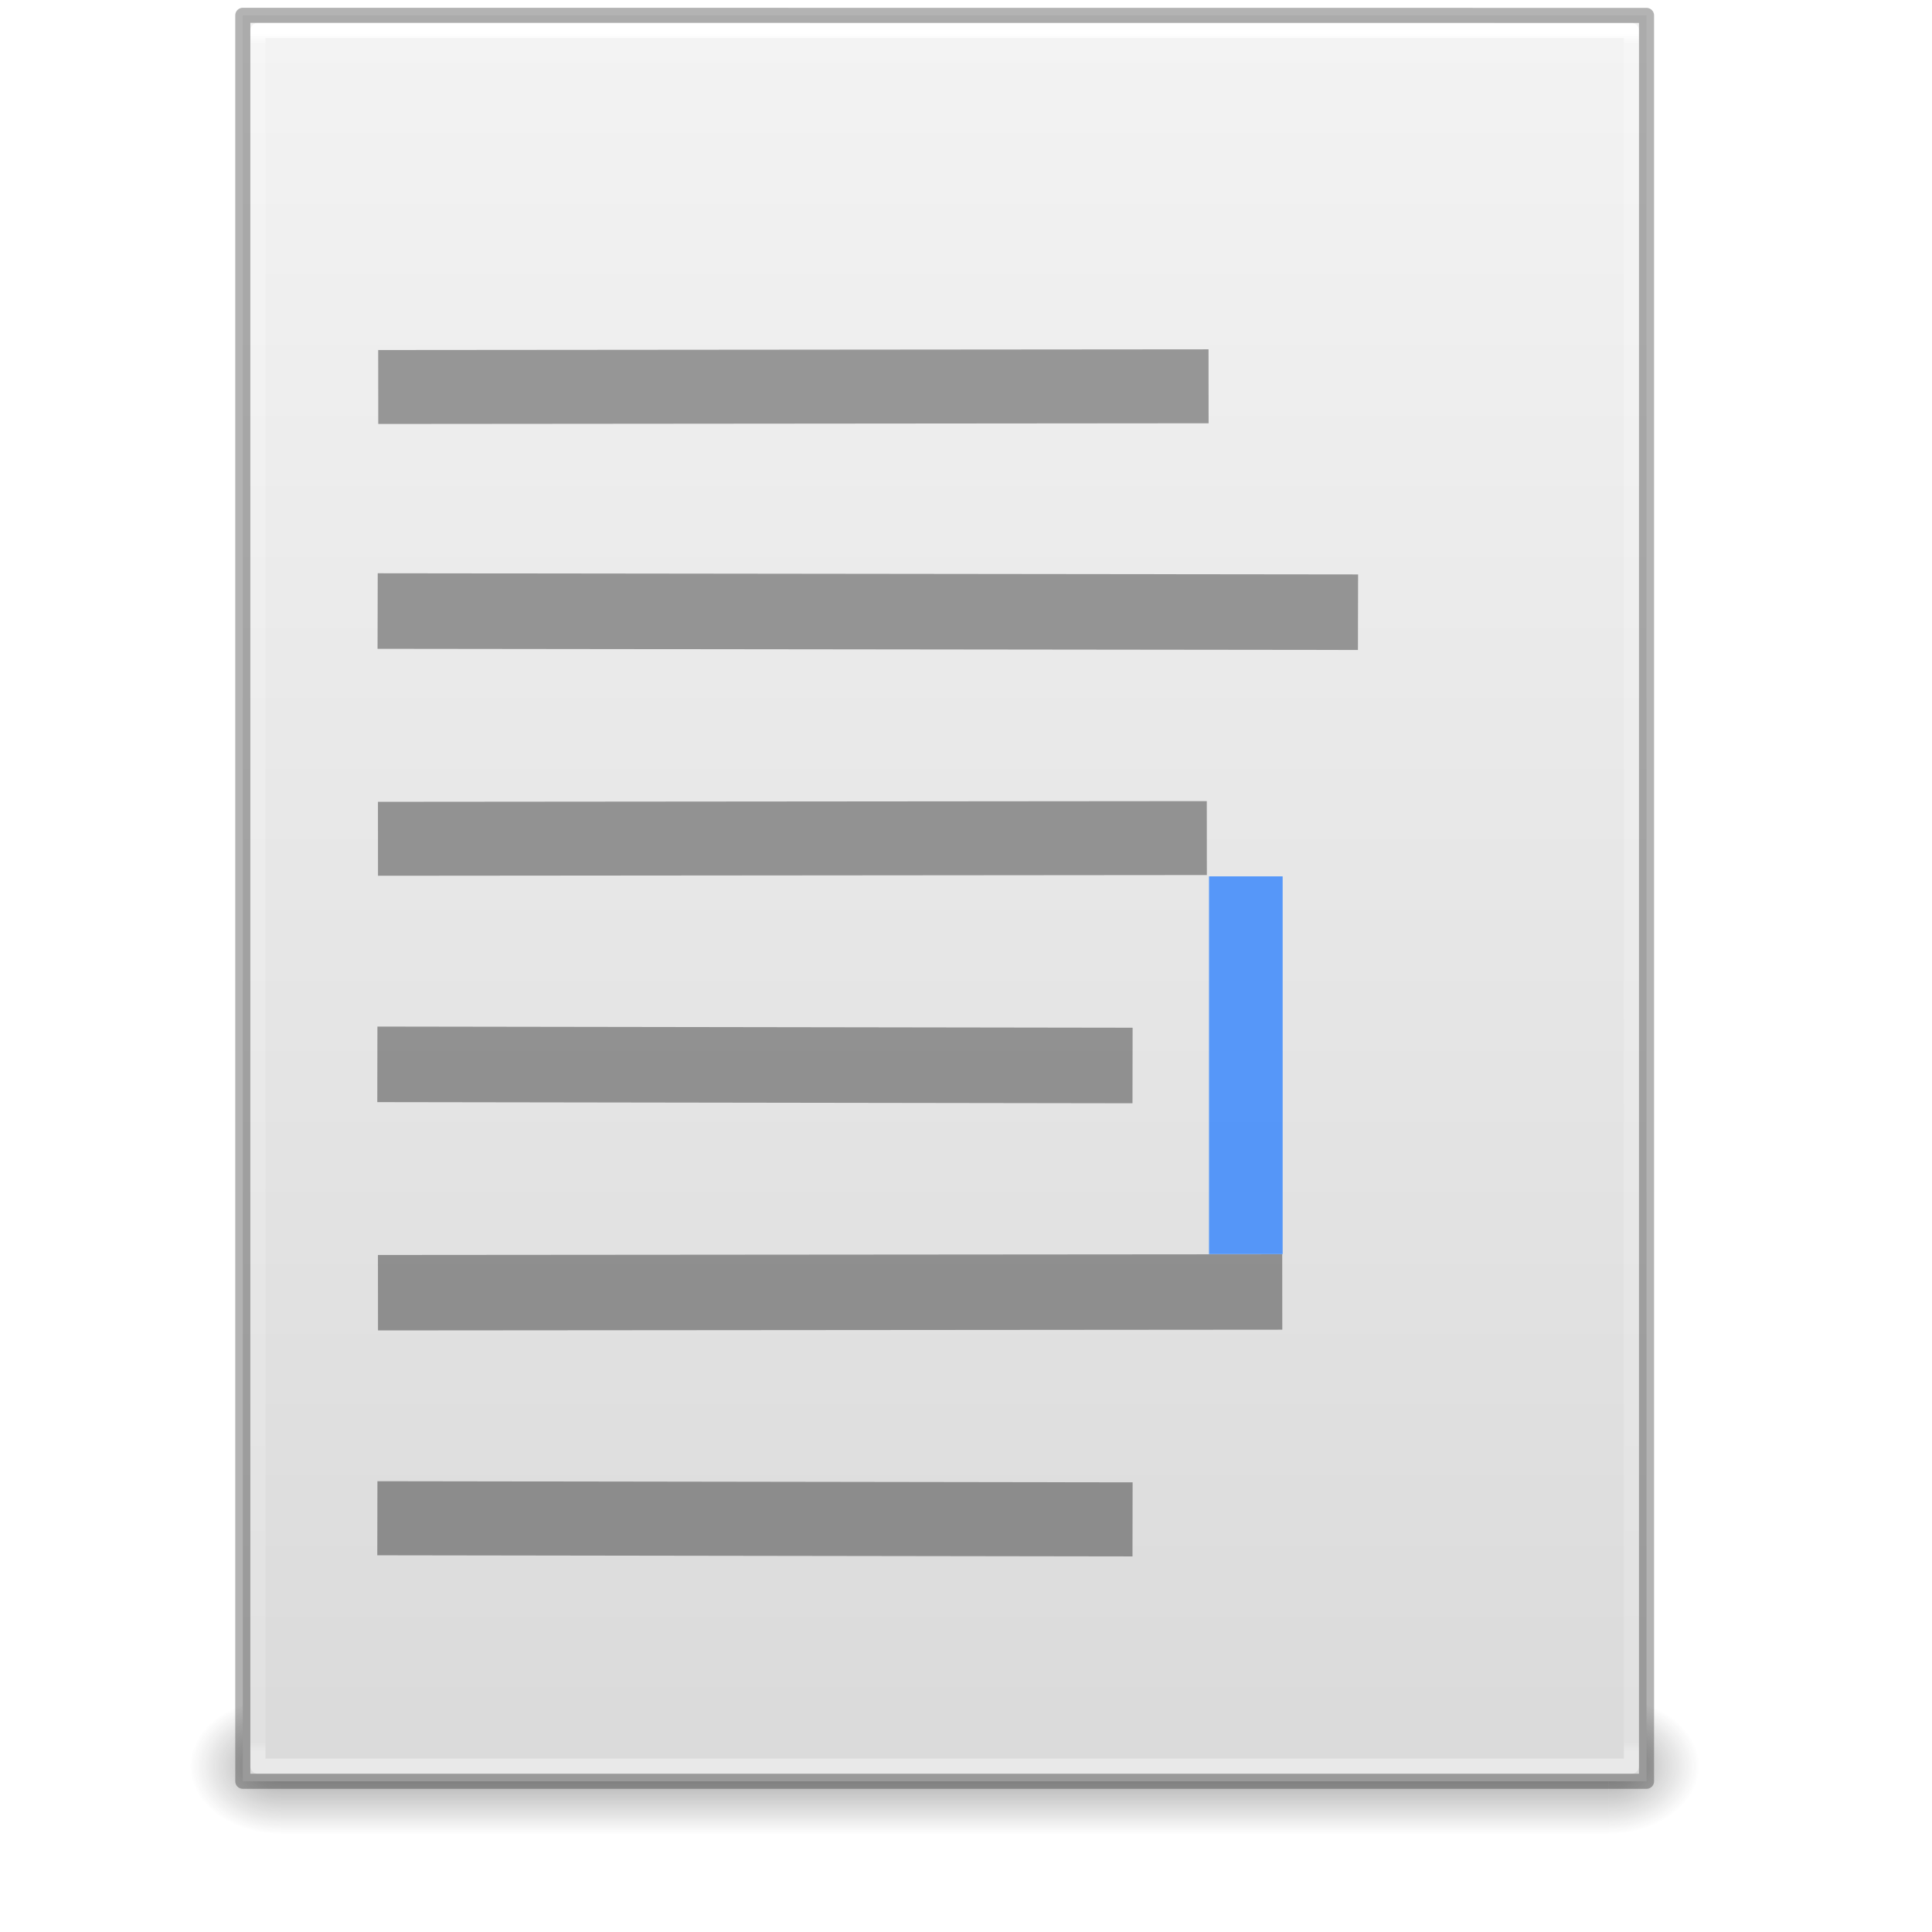
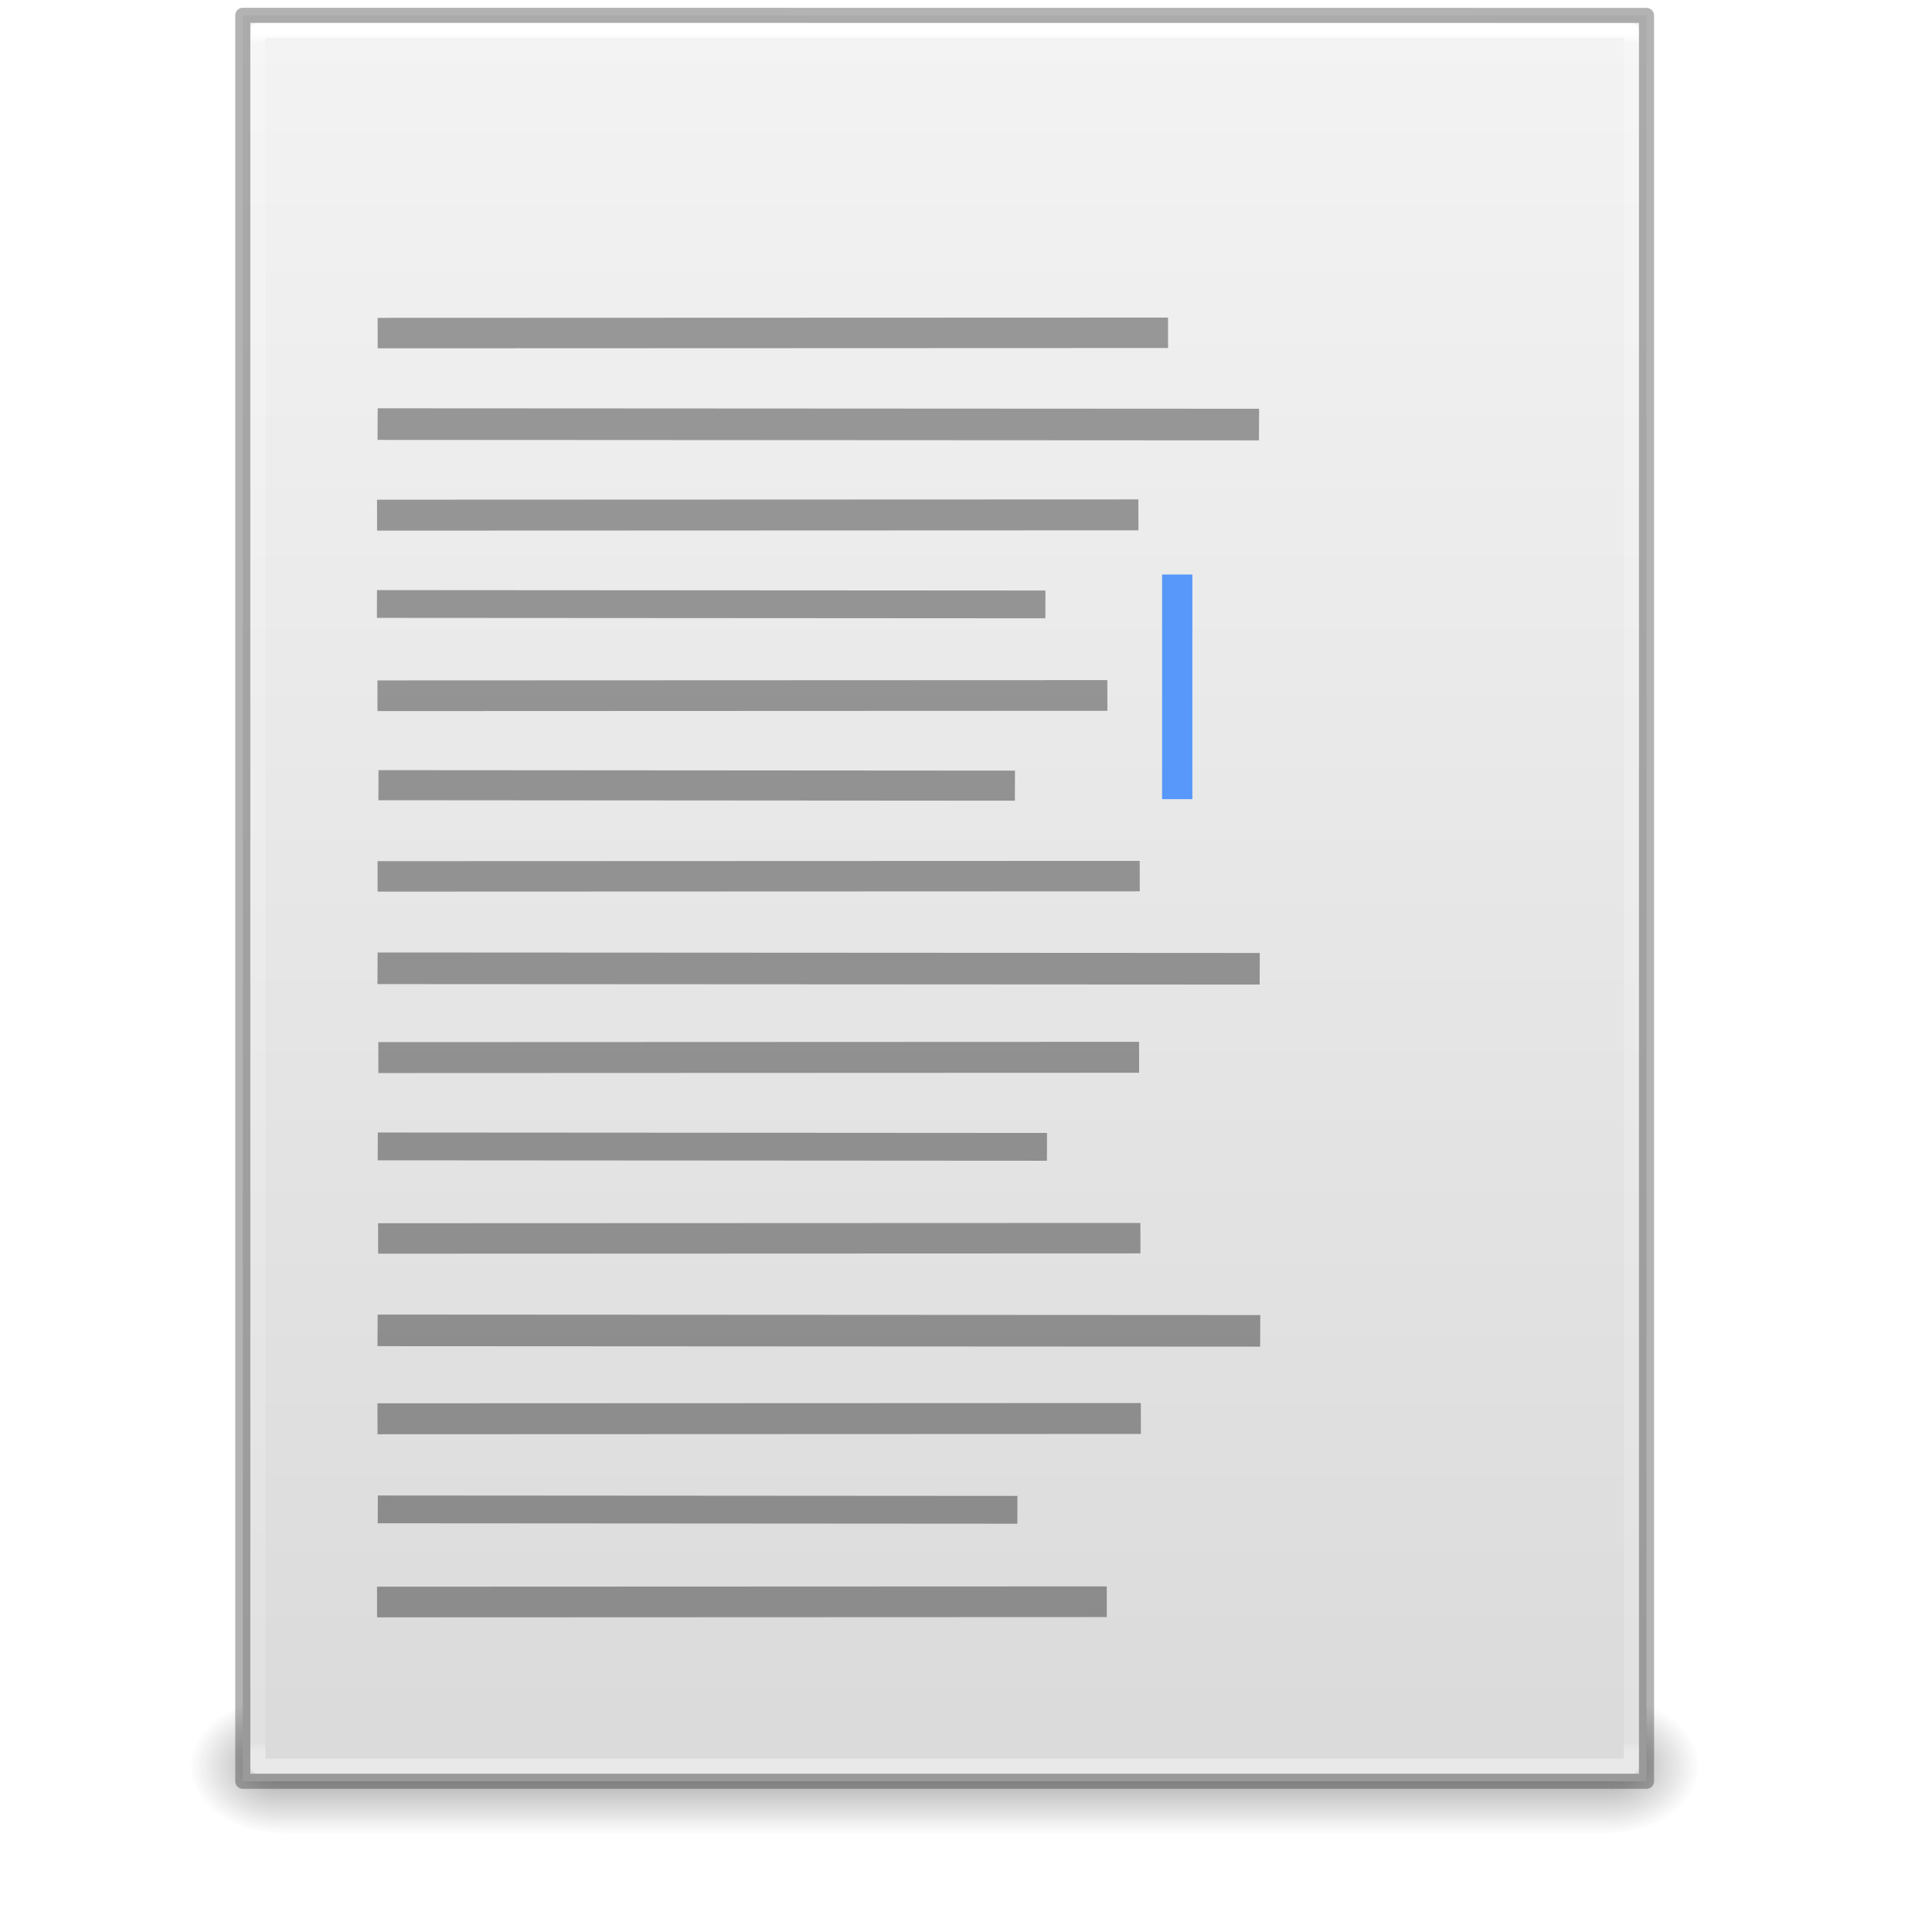
<svg xmlns="http://www.w3.org/2000/svg" xmlns:xlink="http://www.w3.org/1999/xlink" id="svg13986" height="128" width="128" version="1.1">
  <defs id="defs13988">
    <linearGradient id="linearGradient4242">
      <stop id="stop4244" style="stop-color:#d4aa00;stop-opacity:0.566" offset="0" />
      <stop id="stop4246" style="stop-color:#aa8800;stop-opacity:0.553" offset="1" />
    </linearGradient>
    <linearGradient id="linearGradient4253">
      <stop id="stop4255" style="stop-color:#ffffff;stop-opacity:1" offset="0" />
      <stop id="stop4257" style="stop-color:#ffffff;stop-opacity:0.474" offset="0.185" />
      <stop id="stop4259" style="stop-color:#ffffff;stop-opacity:0.157" offset="0.951" />
      <stop id="stop4261" style="stop-color:#ffffff;stop-opacity:0.392" offset="1" />
    </linearGradient>
    <linearGradient id="linearGradient5739">
      <stop id="stop5741" style="stop-color:#ffeeaa;stop-opacity:1" offset="0" />
      <stop id="stop5745" style="stop-color:#ffd42a;stop-opacity:1" offset="1" />
    </linearGradient>
    <linearGradient id="linearGradient5391">
      <stop id="stop5393" style="stop-color:#d5d5d5;stop-opacity:1" offset="0" />
      <stop id="stop5395" style="stop-color:#ffffff;stop-opacity:0.235" offset="0.063" />
      <stop id="stop5397" style="stop-color:#ffffff;stop-opacity:0.157" offset="0.951" />
      <stop id="stop5399" style="stop-color:#9c9c9c;stop-opacity:0.392" offset="1" />
    </linearGradient>
    <linearGradient id="linearGradient4431">
      <stop offset="0" style="stop-color:#d4aa00;stop-opacity:1" id="stop4579" />
      <stop offset="1" style="stop-color:#aa8800;stop-opacity:1" id="stop4581" />
    </linearGradient>
    <linearGradient id="linearGradient4583">
      <stop id="stop4433" style="stop-color:#828282;stop-opacity:1" offset="0" />
      <stop id="stop4435" style="stop-color:#cecece;stop-opacity:1" offset="1" />
    </linearGradient>
    <linearGradient id="linearGradient27416-1-2">
      <stop offset="0" style="stop-color:#55c1ec;stop-opacity:1" id="stop27420-2-0" />
      <stop offset="1" style="stop-color:#3689e6;stop-opacity:1" id="stop27422-3-5" />
    </linearGradient>
    <linearGradient id="linearGradient3924-2-2-5-8">
      <stop offset="0" style="stop-color:#ffffff;stop-opacity:1" id="stop3926-9-4-9-6" />
      <stop offset="0.063" style="stop-color:#ffffff;stop-opacity:0.235" id="stop3928-9-8-6-5" />
      <stop offset="0.951" style="stop-color:#ffffff;stop-opacity:0.157" id="stop3930-3-5-1-7" />
      <stop offset="1" style="stop-color:#ffffff;stop-opacity:0.392" id="stop3932-8-0-4-8" />
    </linearGradient>
    <radialGradient gradientTransform="matrix(2.003784,0,0,1.4,27.98813,-17.4)" gradientUnits="userSpaceOnUse" xlink:href="#linearGradient3688-166-749-4-0-3-8" id="radialGradient3337-2-2" fy="43.5" fx="4.993" r="2.5" cy="43.5" cx="4.993" />
    <linearGradient id="linearGradient3688-166-749-4-0-3-8">
      <stop offset="0" style="stop-color:#181818;stop-opacity:1" id="stop2883-4-0-1-8" />
      <stop offset="1" style="stop-color:#181818;stop-opacity:0" id="stop2885-9-2-9-6" />
    </linearGradient>
    <radialGradient gradientTransform="matrix(2.003784,0,0,1.4,-20.01187,-104.4)" gradientUnits="userSpaceOnUse" xlink:href="#linearGradient3688-464-309-9-2-4-2" id="radialGradient3339-1-4" fy="43.5" fx="4.993" r="2.5" cy="43.5" cx="4.993" />
    <linearGradient id="linearGradient3688-464-309-9-2-4-2">
      <stop offset="0" style="stop-color:#181818;stop-opacity:1" id="stop2889-7-9-6-9" />
      <stop offset="1" style="stop-color:#181818;stop-opacity:0" id="stop2891-6-6-1-7" />
    </linearGradient>
    <linearGradient id="linearGradient3702-501-757-8-4-1-1">
      <stop offset="0" style="stop-color:#181818;stop-opacity:0" id="stop2895-8-9-9-1" />
      <stop offset="0.5" style="stop-color:#181818;stop-opacity:1" id="stop2897-7-8-7-7" />
      <stop offset="1" style="stop-color:#181818;stop-opacity:0" id="stop2899-4-5-1-5" />
    </linearGradient>
    <linearGradient gradientUnits="userSpaceOnUse" xlink:href="#linearGradient3702-501-757-8-4-1-1" id="linearGradient13984" y2="39.999" x2="25.058" y1="47.028" x1="25.058" />
    <linearGradient id="linearGradient4632-92-3-0-8-1">
      <stop offset="0" style="stop-color:#fafafa;stop-opacity:1" id="stop4634-68-8-0-2-9" />
      <stop offset="1" style="stop-color:#e1e1e1;stop-opacity:1" id="stop4636-8-21-7-1-4" />
    </linearGradient>
    <linearGradient id="linearGradient4215-8-4-07-7">
      <stop style="stop-color:#e9e9e9;stop-opacity:1;" offset="0" id="stop4217-1-2-1-2" />
      <stop style="stop-color:#ffffff;stop-opacity:1;" offset="1" id="stop4219-3-4-0-96" />
    </linearGradient>
    <linearGradient id="linearGradient4011-9-9-70-61-7">
      <stop id="stop4013-5-4-3-8-3" style="stop-color:#ffffff;stop-opacity:1;" offset="0" />
      <stop offset="0.508" style="stop-color:#ffffff;stop-opacity:0.235;" id="stop4015-1-5-70-9-5" />
      <stop id="stop4017-7-0-13-0-1" style="stop-color:#ffffff;stop-opacity:0.157;" offset="0.835" />
      <stop id="stop4019-1-12-7-0-7" style="stop-color:#ffffff;stop-opacity:0.392;" offset="1" />
    </linearGradient>
    <linearGradient y2="55.053" x2="30.271" y1="10.029" x1="30.271" gradientTransform="matrix(1.111111,0,0,1.25,-3.555556,-7.999999)" gradientUnits="userSpaceOnUse" id="linearGradient3643" xlink:href="#linearGradient27416-1-2" />
    <linearGradient y2="43" x2="24" y1="5" x1="24" gradientTransform="matrix(2.333087,0,0,2.861803,7.868675,-1.462165)" gradientUnits="userSpaceOnUse" id="linearGradient3647" xlink:href="#linearGradient5391" />
    <radialGradient r="27.5" fy="4.342" fx="32" cy="4.342" cx="32" gradientTransform="matrix(0,1.732752,-1.732752,0,31.52342,-52.37697)" gradientUnits="userSpaceOnUse" id="radialGradient3651" xlink:href="#linearGradient4632-92-3-0-8-1" />
    <linearGradient y2="44.341" x2="71.204" y1="6.238" x1="71.204" gradientTransform="matrix(-0.4594594,0,0,0.4594594,74.9585,20.34952)" gradientUnits="userSpaceOnUse" id="linearGradient3659" xlink:href="#linearGradient4011-9-9-70-61-7" />
    <linearGradient y2="8.093" x2="38.977" y1="59.968" x1="38.977" gradientTransform="matrix(-0.3725435,0,0,0.3725435,53.92125,19.33366)" gradientUnits="userSpaceOnUse" id="linearGradient3662" xlink:href="#linearGradient4215-8-4-07-7" />
    <radialGradient cx="62.625" cy="4.625" r="10.625" fx="62.625" fy="4.625" id="radialGradient3384-6-7" xlink:href="#linearGradient23419" gradientUnits="userSpaceOnUse" gradientTransform="matrix(0.3173066,0,0,0.09065887,175.3564,59.95077)" />
    <linearGradient id="linearGradient23419">
      <stop id="stop23421" style="stop-color:#000000;stop-opacity:1" offset="0" />
      <stop id="stop23423" style="stop-color:#000000;stop-opacity:0" offset="1" />
    </linearGradient>
    <radialGradient cx="62.625" cy="4.625" r="10.625" fx="62.625" fy="4.625" id="radialGradient3384-6-7-7" xlink:href="#linearGradient23419" gradientUnits="userSpaceOnUse" gradientTransform="matrix(0.3173066,0,0,0.09065887,175.3564,59.95077)" />
    <radialGradient cx="4.993" cy="43.5" r="2.5" fx="4.993" fy="43.5" id="radialGradient3013" xlink:href="#linearGradient3688-166-749-4-0-3-8" gradientUnits="userSpaceOnUse" gradientTransform="matrix(2.003784,0,0,1.4,27.98813,-17.4)" />
    <radialGradient cx="4.993" cy="43.5" r="2.5" fx="4.993" fy="43.5" id="radialGradient3015" xlink:href="#linearGradient3688-166-749-4-0-3-8" gradientUnits="userSpaceOnUse" gradientTransform="matrix(2.003784,0,0,1.4,-20.01187,-104.4)" />
    <linearGradient x1="25.058" y1="47.028" x2="25.058" y2="39.999" id="linearGradient4387" xlink:href="#linearGradient3702-501-757-8-4-1-1" gradientUnits="userSpaceOnUse" />
    <linearGradient xlink:href="#linearGradient4011-9-9-70-61-7" id="linearGradient3590" gradientUnits="userSpaceOnUse" gradientTransform="matrix(-0.2972972,0,0,0.2972972,52.32618,17.46136)" x1="71.204" y1="6.238" x2="71.204" y2="44.341" />
    <linearGradient xlink:href="#linearGradient4215-8-4-07-7" id="linearGradient3593" gradientUnits="userSpaceOnUse" gradientTransform="matrix(-0.254902,0,0,0.254902,39.15686,16.33333)" x1="38.977" y1="59.968" x2="38.977" y2="8.093" />
    <linearGradient xlink:href="#linearGradient23419" id="linearGradient3847" gradientUnits="userSpaceOnUse" gradientTransform="matrix(0.8074983,0,0,0.833744,106.8767,-0.0698511)" x1="-95.838" y1="54.2" x2="-95.838" y2="5.176" />
    <linearGradient xlink:href="#linearGradient3924-2-2-5-8" id="linearGradient3850" gradientUnits="userSpaceOnUse" gradientTransform="translate(4e-6,1.000006)" x1="24" y1="5" x2="24" y2="43" />
    <linearGradient xlink:href="#linearGradient27416-1-2" id="linearGradient3853" gradientUnits="userSpaceOnUse" gradientTransform="matrix(0.7878787,0,0,0.8863636,-1.212111,-3.363642)" x1="30.271" y1="10.029" x2="30.271" y2="55.053" />
    <radialGradient xlink:href="#linearGradient4632-92-3-0-8-1" id="radialGradient3857" gradientUnits="userSpaceOnUse" gradientTransform="matrix(0,1.625792,-1.625792,0,31.05905,-46.13457)" cx="32" cy="4.342" fx="32" fy="4.342" r="27.5" />
    <radialGradient cx="4.993" cy="43.5" r="2.5" fx="4.993" fy="43.5" id="radialGradient3337-2-2-2" xlink:href="#linearGradient3688-166-749-4-0-3-8" gradientUnits="userSpaceOnUse" gradientTransform="matrix(2.003784,0,0,1.4,27.98813,-17.4)" />
    <radialGradient cx="4.993" cy="43.5" r="2.5" fx="4.993" fy="43.5" id="radialGradient3339-1-4-8" xlink:href="#linearGradient3688-166-749-4-0-3-8" gradientUnits="userSpaceOnUse" gradientTransform="matrix(2.003784,0,0,1.4,-20.01187,-104.4)" />
    <linearGradient x1="25.058" y1="47.028" x2="25.058" y2="39.999" id="linearGradient4512" xlink:href="#linearGradient3702-501-757-8-4-1-1" gradientUnits="userSpaceOnUse" />
    <linearGradient xlink:href="#linearGradient27416-1-2" id="linearGradient4514" gradientUnits="userSpaceOnUse" gradientTransform="matrix(1.111111,0,0,1.25,-3.555556,-7.999999)" x1="30.271" y1="10.029" x2="30.271" y2="55.053" />
    <linearGradient xlink:href="#linearGradient3924-2-2-5-8" id="linearGradient4516" gradientUnits="userSpaceOnUse" gradientTransform="matrix(1.432432,0,0,1.436283,-2.378381,-2.470778)" x1="24" y1="5" x2="24" y2="43" />
    <radialGradient xlink:href="#linearGradient4632-92-3-0-8-1" id="radialGradient3651-7" gradientUnits="userSpaceOnUse" gradientTransform="matrix(1.0056172e-8,2.310336,-2.310336,1.0056172e-8,42.03128,-69.08596)" cx="32" cy="4.342" fx="32" fy="4.342" r="27.5" />
    <linearGradient xlink:href="#linearGradient4011-9-9-70-61-7" id="linearGradient4519" gradientUnits="userSpaceOnUse" gradientTransform="matrix(-0.4594594,0,0,0.4594594,74.9585,20.34952)" x1="71.204" y1="6.238" x2="71.204" y2="44.341" />
    <linearGradient xlink:href="#linearGradient4215-8-4-07-7" id="linearGradient4521" gradientUnits="userSpaceOnUse" gradientTransform="matrix(-0.3725435,0,0,0.3725435,53.92125,19.33366)" x1="38.977" y1="59.968" x2="38.977" y2="8.093" />
    <radialGradient gradientTransform="matrix(0.3173066,0,0,0.09065887,175.3564,59.95077)" gradientUnits="userSpaceOnUse" xlink:href="#linearGradient23419" id="radialGradient3384-6-7-3" fy="4.625" fx="62.625" r="10.625" cy="4.625" cx="62.625" />
    <radialGradient gradientTransform="matrix(0.3173066,0,0,0.09065887,175.3564,59.95077)" gradientUnits="userSpaceOnUse" xlink:href="#linearGradient23419" id="radialGradient3384-6-7-7-2" fy="4.625" fx="62.625" r="10.625" cy="4.625" cx="62.625" />
    <radialGradient gradientTransform="matrix(2.003784,0,0,1.4,27.98813,-17.4)" gradientUnits="userSpaceOnUse" xlink:href="#linearGradient3688-166-749-4-0-3-8" id="radialGradient3337-2-2-6" fy="43.5" fx="4.993" r="2.5" cy="43.5" cx="4.993" />
    <radialGradient gradientTransform="matrix(2.003784,0,0,1.4,-20.01187,-104.4)" gradientUnits="userSpaceOnUse" xlink:href="#linearGradient3688-166-749-4-0-3-8" id="radialGradient3339-1-4-3" fy="43.5" fx="4.993" r="2.5" cy="43.5" cx="4.993" />
    <radialGradient cx="4.993" cy="43.5" r="2.5" fx="4.993" fy="43.5" id="radialGradient3097" xlink:href="#linearGradient3688-166-749-4-0-3-8" gradientUnits="userSpaceOnUse" gradientTransform="matrix(2.404541,0,0,1.8,95.98576,39.2)" />
    <radialGradient cx="4.993" cy="43.5" r="2.5" fx="4.993" fy="43.5" id="radialGradient3027" xlink:href="#linearGradient3688-166-749-4-0-3-8" gradientUnits="userSpaceOnUse" gradientTransform="matrix(2.404541,0,0,1.8,-32.01424,-195.8)" />
    <linearGradient x1="25.058" y1="47.028" x2="25.058" y2="39.999" id="linearGradient3024" xlink:href="#linearGradient3702-501-757-8-4-1-1" gradientUnits="userSpaceOnUse" gradientTransform="matrix(3.142857,0,0,1.285714,-11.42857,61.57143)" />
    <linearGradient x1="25.132" y1="0.985" x2="25.132" y2="47.013" id="linearGradient3019" xlink:href="#linearGradient3600" gradientUnits="userSpaceOnUse" gradientTransform="matrix(2.657141,0,0,2.542219,0.228619,-4.91283)" />
    <linearGradient id="linearGradient3600">
      <stop id="stop3602" style="stop-color:#f4f4f4;stop-opacity:1" offset="0" />
      <stop id="stop3604" style="stop-color:#dbdbdb;stop-opacity:1" offset="1" />
    </linearGradient>
    <linearGradient x1="24" y1="5.564" x2="24" y2="42.195" id="linearGradient3016" xlink:href="#linearGradient3977" gradientUnits="userSpaceOnUse" gradientTransform="matrix(2.459459,0,0,3.108108,4.972985,-14.59456)" />
    <linearGradient id="linearGradient3977">
      <stop id="stop3979" style="stop-color:#ffffff;stop-opacity:1" offset="0" />
      <stop id="stop3981" style="stop-color:#ffffff;stop-opacity:0.235" offset="0.006" />
      <stop id="stop3983" style="stop-color:#ffffff;stop-opacity:0.157" offset="0.994" />
      <stop id="stop3985" style="stop-color:#ffffff;stop-opacity:0.392" offset="1" />
    </linearGradient>
  </defs>
  <g id="layer4-0" transform="matrix(0.9047486,0,0,0.9047486,-570.515,-611.5605)" />
  <g id="layer4-0-7" transform="matrix(0.9047486,0,0,0.9047486,-570.515,-604.3225)" />
  <g id="layer1-3" transform="matrix(0.9047486,0,0,0.9047486,-73.80799,64.49666)" />
  <g transform="translate(-1.41375,-0.4855098)" id="g5118">
    <rect width="6" height="9" x="108" y="113" id="rect2801" style="opacity:0.4;fill:url(#radialGradient3097);fill-opacity:1;stroke:none" />
    <rect width="6" height="9" x="-20" y="-122" transform="scale(-1,-1)" id="rect3696" style="opacity:0.4;fill:url(#radialGradient3027);fill-opacity:1;stroke:none" />
    <rect width="88" height="9" x="20" y="113" id="rect3700" style="opacity:0.4;fill:url(#linearGradient3024);fill-opacity:1;stroke:none" />
    <path d="m 17.5,1.5 c 21.311,0 93,0.007 93,0.007 l 1.1e-4,116.993 c 0,0 -62,0 -93,0 0,-39 0,-78 0,-117 z" id="path4160" style="display:inline;fill:url(#linearGradient3019);fill-opacity:1;stroke:none" />
    <path d="m 109.5,117.5 -91,0 0,-115 91,0 z" id="rect6741-1" style="fill:none;stroke:url(#linearGradient3016);stroke-width:1;stroke-linecap:round;stroke-linejoin:round;stroke-miterlimit:4;stroke-dasharray:none;stroke-dashoffset:0;stroke-opacity:1" />
    <path d="m 17.5,1.5 c 21.311,0 93,0.007 93,0.007 l 1.1e-4,116.993 c 0,0 -62,0 -93,0 0,-39 0,-78 0,-117 z" id="path4160-4" style="display:inline;opacity:0.3;fill:none;stroke:#000000;stroke-width:1;stroke-linecap:butt;stroke-linejoin:round;stroke-miterlimit:4;stroke-dasharray:none;stroke-dashoffset:0;stroke-opacity:1" />
  </g>
-   <rect style="opacity:0.368;fill:#000000;fill-opacity:1;fill-rule:nonzero;stroke:none;stroke-opacity:0.346" id="rect5722" width="55.013" height="4.899" x="25.037" y="23.212" ry="0" transform="matrix(0.9999996,-8.5118549e-4,8.3082476e-4,0.9999997,0,0)" />
-   <rect style="opacity:0.368;fill:#000000;fill-opacity:1;fill-rule:nonzero;stroke:none;stroke-opacity:0.346" id="rect5722-4" width="64.953" height="5.005" x="25.109" y="37.952" ry="0" transform="matrix(0.9999993,0.00117132,-0.00222002,0.9999975,0,0)" />
-   <rect style="opacity:0.368;fill:#000000;fill-opacity:1;fill-rule:nonzero;stroke:none;stroke-opacity:0.346" id="rect5722-3" width="54.913" height="4.899" x="24.996" y="53.144" ry="0" transform="matrix(0.9999996,-8.5273508e-4,8.2931496e-4,0.9999997,0,0)" />
-   <rect style="opacity:0.368;fill:#000000;fill-opacity:1;fill-rule:nonzero;stroke:none;stroke-opacity:0.346" id="rect5722-4-6" width="50.034" height="5.005" x="25.121" y="67.975" ry="0" transform="matrix(0.9999988,0.00152058,-0.00171014,0.9999985,0,0)" />
-   <rect style="opacity:0.368;fill:#000000;fill-opacity:1;fill-rule:nonzero;stroke:none;stroke-opacity:0.346" id="rect5722-7" width="59.911" height="4.998" x="24.966" y="83.166" ry="0" transform="matrix(0.9999997,-7.9738946e-4,8.8687651e-4,0.9999996,0,0)" />
-   <rect style="opacity:0.368;fill:#000000;fill-opacity:1;fill-rule:nonzero;stroke:none;stroke-opacity:0.346" id="rect5722-4-5" width="50.034" height="4.906" x="25.176" y="98.098" ry="0" transform="matrix(0.9999989,0.00149065,-0.00174447,0.9999985,0,0)" />
-   <rect style="opacity:0.764;fill:#2a7fff;fill-opacity:1;stroke:none;stroke-opacity:0.392" id="rect4280" width="4.879" height="25.028" x="80.1" y="58.061" />
+   <rect style="opacity:0.764;fill:#2a7fff;fill-opacity:1;stroke:none;stroke-opacity:0.392" id="rect4280" width="2.005" height="14.882" x="76.992" y="38.064" />
+   <rect style="opacity:0.368;fill:#000000;fill-opacity:1;fill-rule:nonzero;stroke:none;stroke-opacity:0.346" id="rect5722-367" width="52.365" height="2.017" x="24.978" y="21.068" ry="0" transform="matrix(0.9999999,-3.6822073e-4,0.00192054,0.9999982,0,0)" />
+   <rect style="opacity:0.368;fill:#000000;fill-opacity:1;fill-rule:nonzero;stroke:none;stroke-opacity:0.346" id="rect5722-4-53" width="58.396" height="2.094" x="25.152" y="27.037" ry="0" transform="matrix(0.9999999,5.4517332e-4,-0.00476976,0.9999886,0,0)" />
+   <rect style="opacity:0.368;fill:#000000;fill-opacity:1;fill-rule:nonzero;stroke:none;stroke-opacity:0.346" id="rect5722-3-56" width="50.442" height="2.049" x="24.918" y="33.116" ry="0" transform="matrix(0.9999999,-3.8823407e-4,0.00182154,0.9999983,0,0)" />
+   <rect style="opacity:0.368;fill:#000000;fill-opacity:1;fill-rule:nonzero;stroke:none;stroke-opacity:0.346" id="rect5722-4-6-2" width="44.287" height="1.841" x="25.138" y="39.08" ry="0" transform="matrix(0.9999998,6.319557e-4,-0.00411479,0.9999915,0,0)" />
+   <rect style="opacity:0.368;fill:#000000;fill-opacity:1;fill-rule:nonzero;stroke:none;stroke-opacity:0.346" id="rect5722-7-9" width="48.358" height="2.033" x="24.927" y="45.089" ry="0" transform="matrix(0.9999999,-4.0184814e-4,0.00175983,0.9999984,0,0)" />
+   <rect style="opacity:0.368;fill:#000000;fill-opacity:1;fill-rule:nonzero;stroke:none;stroke-opacity:0.346" id="rect5722-4-5-1" width="42.169" height="1.993" x="25.261" y="51.007" ry="0" transform="matrix(0.9999997,7.1839948e-4,-0.0036197,0.9999934,0,0)" />
+   <rect style="opacity:0.368;fill:#000000;fill-opacity:1;fill-rule:nonzero;stroke:none;stroke-opacity:0.346" id="rect5722-36" width="50.495" height="2.017" x="24.908" y="57.064" ry="0" transform="matrix(0.9999999,-3.818602e-4,0.00185194,0.9999983,0,0)" />
+   <rect style="opacity:0.368;fill:#000000;fill-opacity:1;fill-rule:nonzero;stroke:none;stroke-opacity:0.346" id="rect5722-4-7" width="58.447" height="2.094" x="25.319" y="63.091" ry="0" transform="matrix(0.9999999,5.4470086e-4,-0.0047739,0.9999886,0,0)" />
+   <rect style="opacity:0.368;fill:#000000;fill-opacity:1;fill-rule:nonzero;stroke:none;stroke-opacity:0.346" id="rect5722-3-5" width="50.401" height="2.049" x="24.939" y="69.053" ry="0" transform="matrix(0.9999999,-3.8854981e-4,0.00182006,0.9999983,0,0)" />
+   <rect style="opacity:0.368;fill:#000000;fill-opacity:1;fill-rule:nonzero;stroke:none;stroke-opacity:0.346" id="rect5722-4-6-3" width="44.338" height="1.841" x="25.34" y="75.017" ry="0" transform="matrix(0.9999998,6.3123377e-4,-0.0041195,0.9999915,0,0)" />
+   <rect style="opacity:0.368;fill:#000000;fill-opacity:1;fill-rule:nonzero;stroke:none;stroke-opacity:0.346" id="rect5722-367-7" width="50.505" height="2.017" x="24.899" y="81.053" ry="0" transform="matrix(0.9999999,-3.8178712e-4,0.00185229,0.9999983,0,0)" />
+   <rect style="opacity:0.368;fill:#000000;fill-opacity:1;fill-rule:nonzero;stroke:none;stroke-opacity:0.346" id="rect5722-4-53-0" width="58.477" height="2.094" x="25.436" y="87.081" ry="0" transform="matrix(0.9999999,5.4441995e-4,-0.00477636,0.9999886,0,0)" />
+   <rect style="opacity:0.368;fill:#000000;fill-opacity:1;fill-rule:nonzero;stroke:none;stroke-opacity:0.346" id="rect5722-3-56-9" width="50.574" height="2.049" x="24.839" y="92.983" ry="0" transform="matrix(0.9999999,-3.8722481e-4,0.00182629,0.9999983,0,0)" />
+   <rect style="opacity:0.368;fill:#000000;fill-opacity:1;fill-rule:nonzero;stroke:none;stroke-opacity:0.346" id="rect5722-4-6-2-3" width="42.376" height="1.841" x="25.423" y="99.064" ry="0" transform="matrix(0.9999998,6.6045779e-4,-0.00393722,0.9999923,0,0)" />
+   <rect style="opacity:0.368;fill:#000000;fill-opacity:1;fill-rule:nonzero;stroke:none;stroke-opacity:0.346" id="rect5722-7-9-6" width="48.348" height="2.033" x="24.793" y="105.132" ry="0" transform="matrix(0.9999999,-4.0193815e-4,0.00175944,0.9999984,0,0)" />
</svg>
